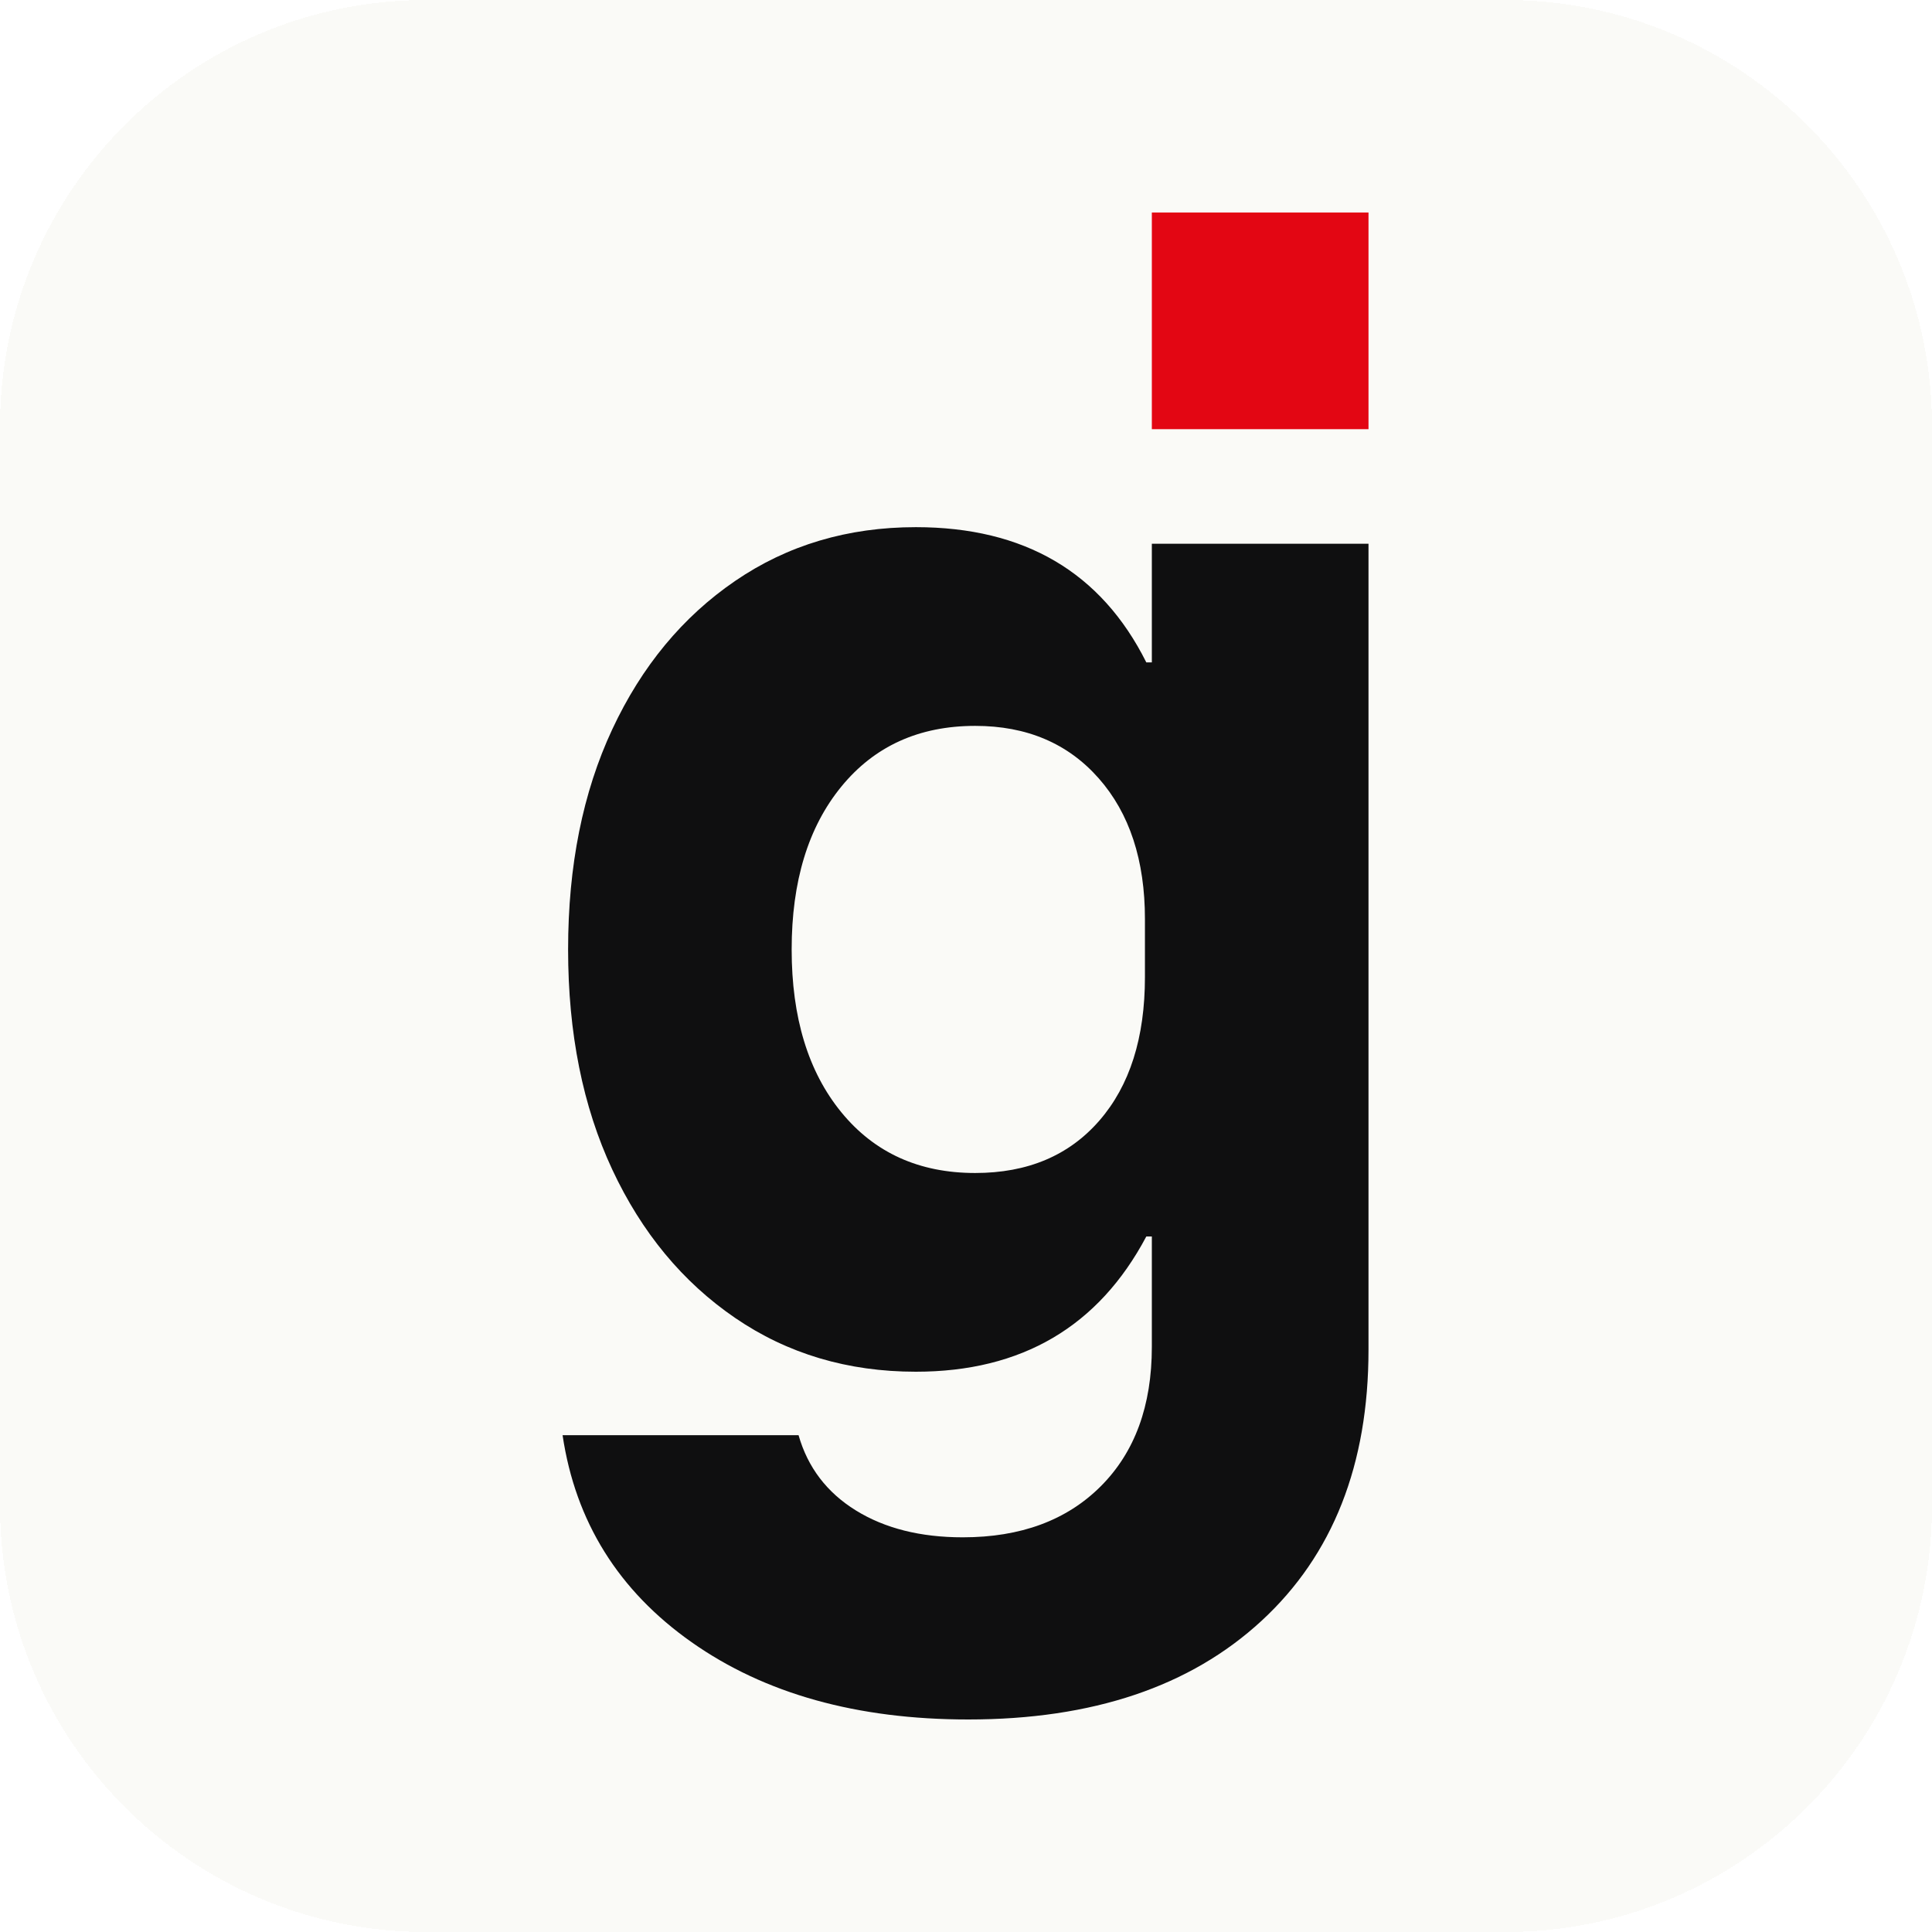
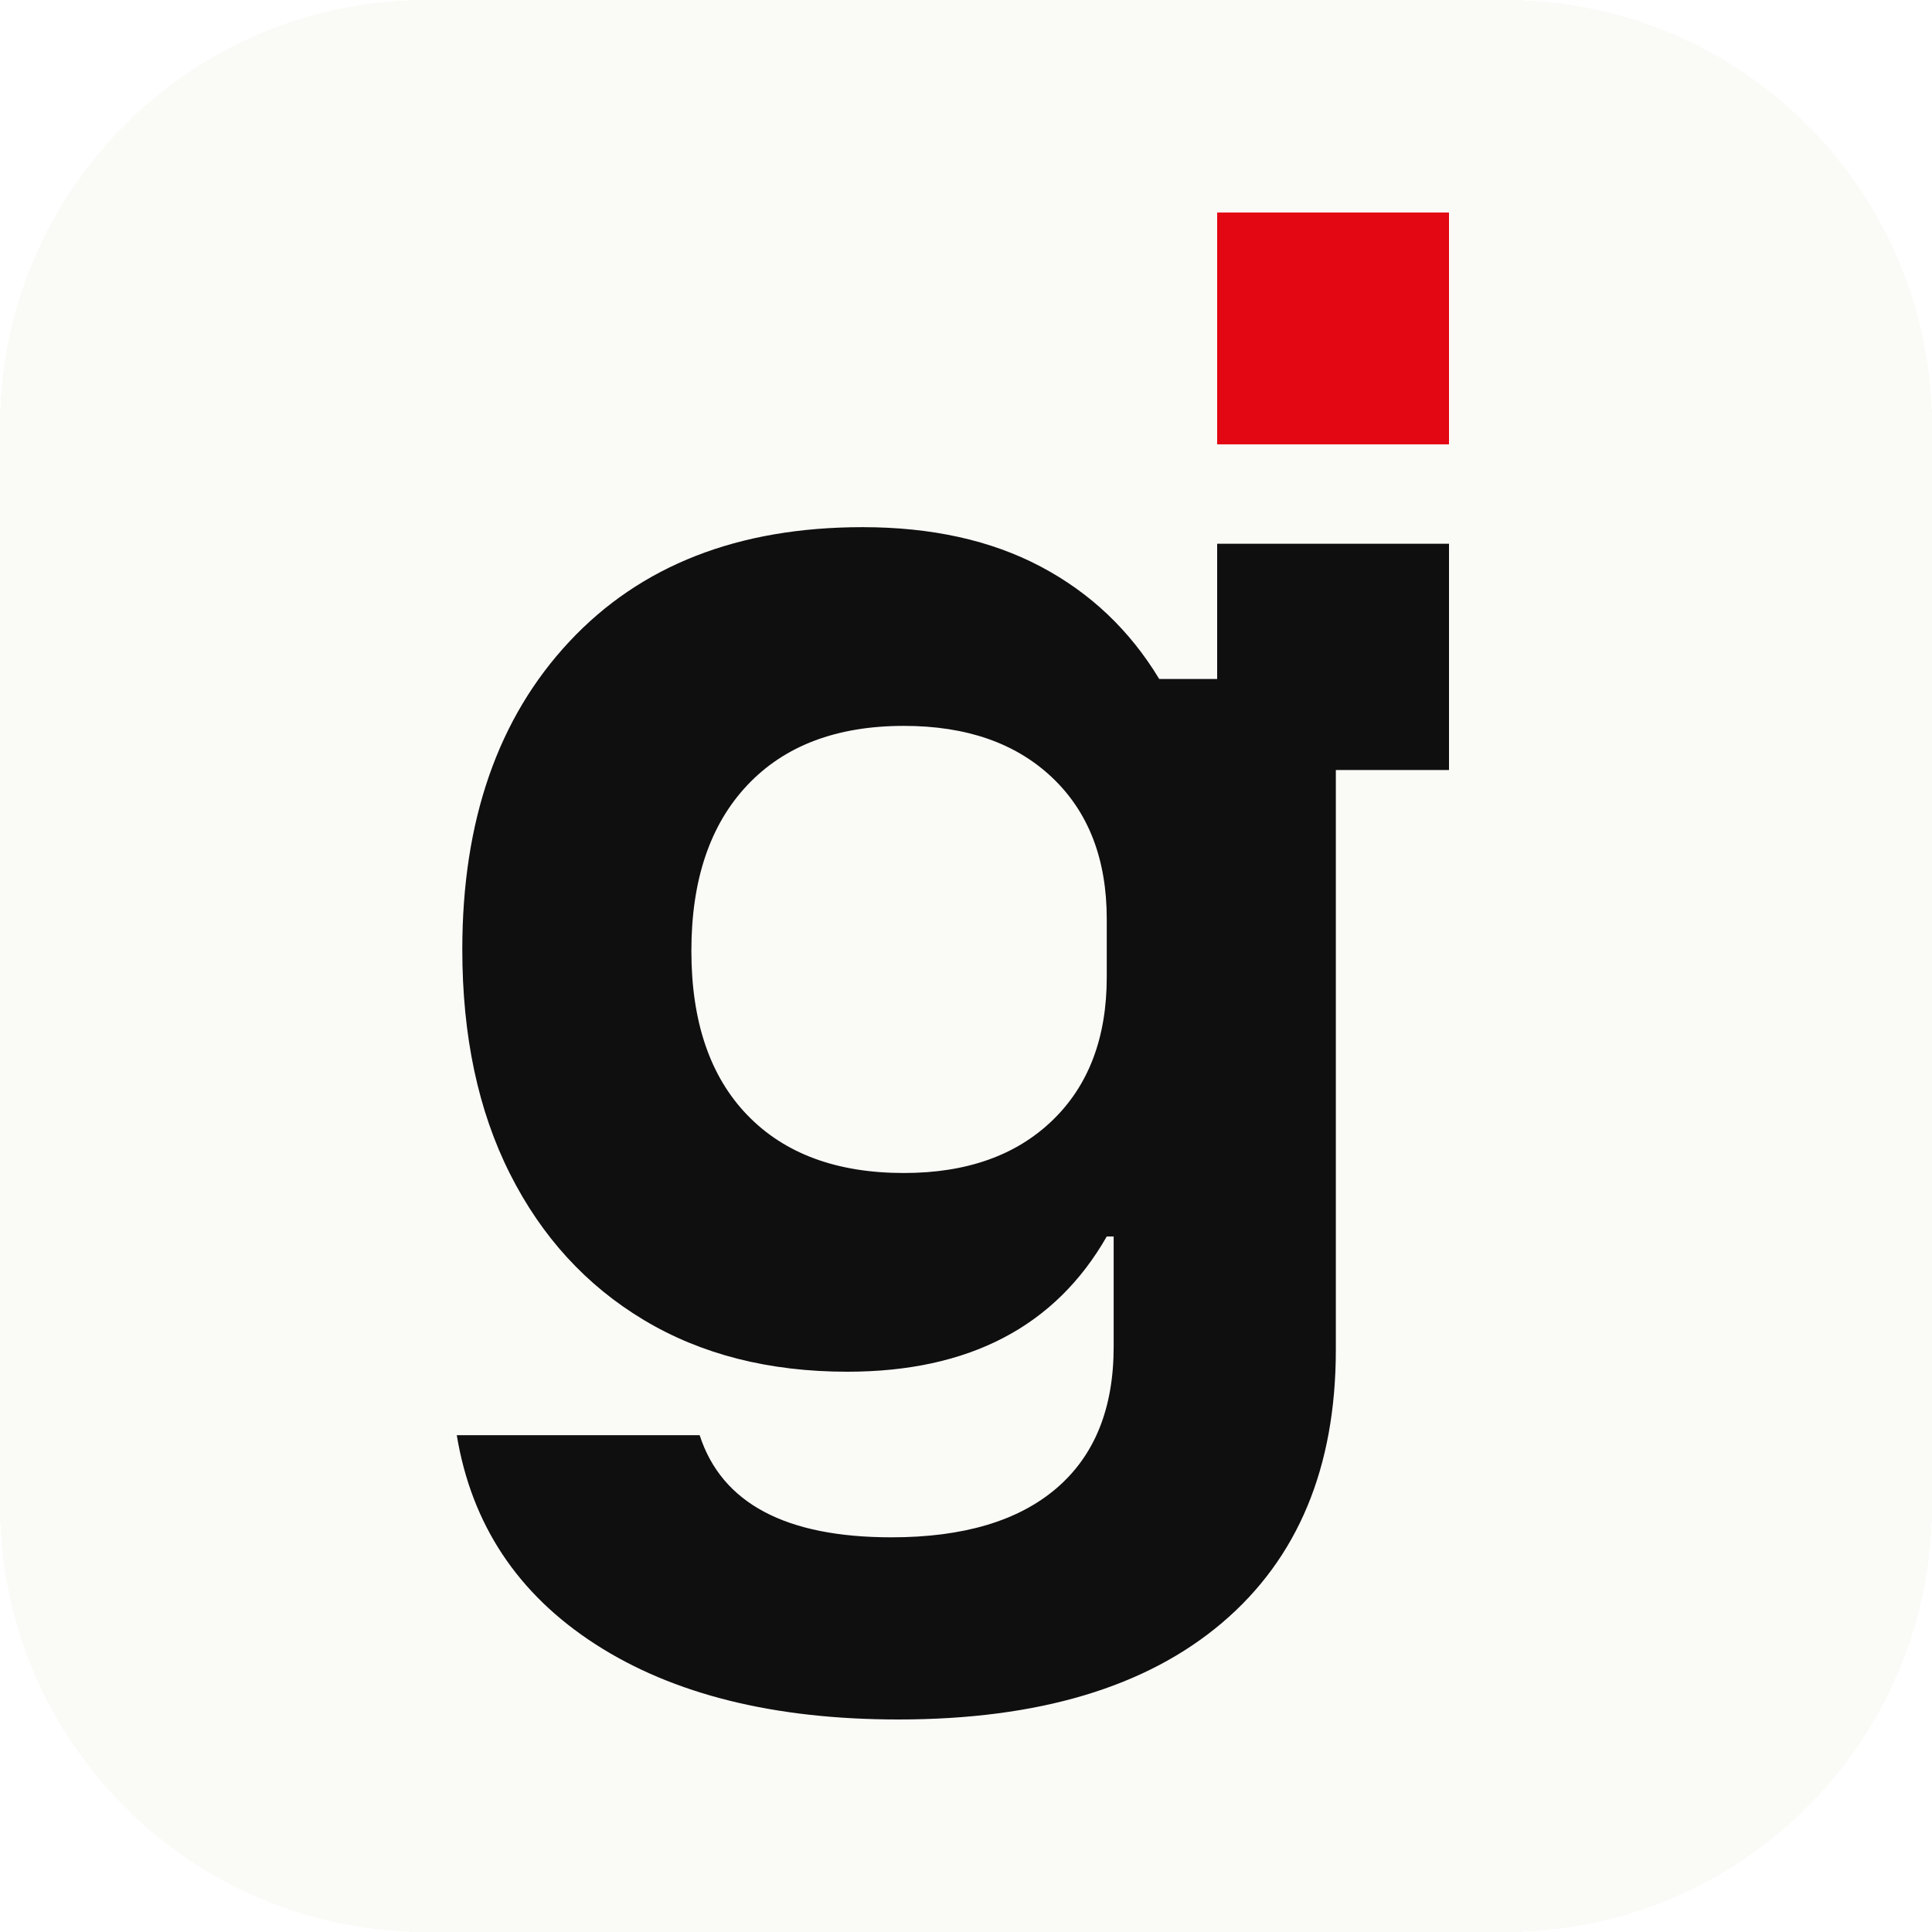
<svg xmlns="http://www.w3.org/2000/svg" viewBox="0 0 512 512" width="512" height="512" shape-rendering="geometricPrecision" role="img" aria-label="grelmicro favicon">
  <rect width="512" height="512" rx="113" fill="#FAFAF7" shape-rendering="crispEdges" />
-   <path d="M341 -252Q220 -252 140.5 -196.0Q61 -140 47 -46H218Q228 -81 259.5 -100.5Q291 -120 337 -120Q400 -120 437.0 -83.0Q474 -46 474 18V98H470Q418 0 303 0Q229 0 172.0 39.0Q115 78 83.0 146.5Q51 215 51 306Q51 397 83.0 465.5Q115 534 172.0 573.0Q229 612 303 612Q421 612 470 514H474V600H631V16Q631 -109 553.5 -180.5Q476 -252 341 -252ZM346 144Q403 144 436.0 182.0Q469 220 469 286V328Q469 392 435.5 430.0Q402 468 346 468Q285 468 249.0 424.0Q213 380 213 306Q213 232 249.0 188.0Q285 144 346 144Z" fill="#0F0F10" transform="translate(131.901 363.520) scale(0.365714 -0.365714)" />
-   <rect x="305.250" y="56.320" width="57.417" height="57.417" fill="#E30613" />
+   <path d="M354 -252Q219 -252 134.5 -197.5Q50 -143 34 -46H210Q234 -120 349 -120Q427 -120 468.5 -84.5Q510 -49 510 18V98H505Q449 0 317 0Q232 0 169.5 37.5Q107 75 72.5 143.5Q38 212 38 306Q38 446 115.5 529.0Q193 612 328 612Q403 612 457.0 583.5Q511 555 543 502H585V600H753V436H671V16Q671 -112 588.5 -182.0Q506 -252 354 -252ZM358 144Q426 144 465.5 182.0Q505 220 505 286V328Q505 393 465.5 430.5Q426 468 358 468Q285 468 244.5 425.0Q204 382 204 305Q204 228 244.5 186.0Q285 144 358 144Z" fill="#0F0F10" transform="translate(108.617 363.520) scale(0.365714 -0.365714)" />
+   <rect x="322.560" y="56.320" width="61.440" height="61.440" fill="#E30613" />
</svg>
